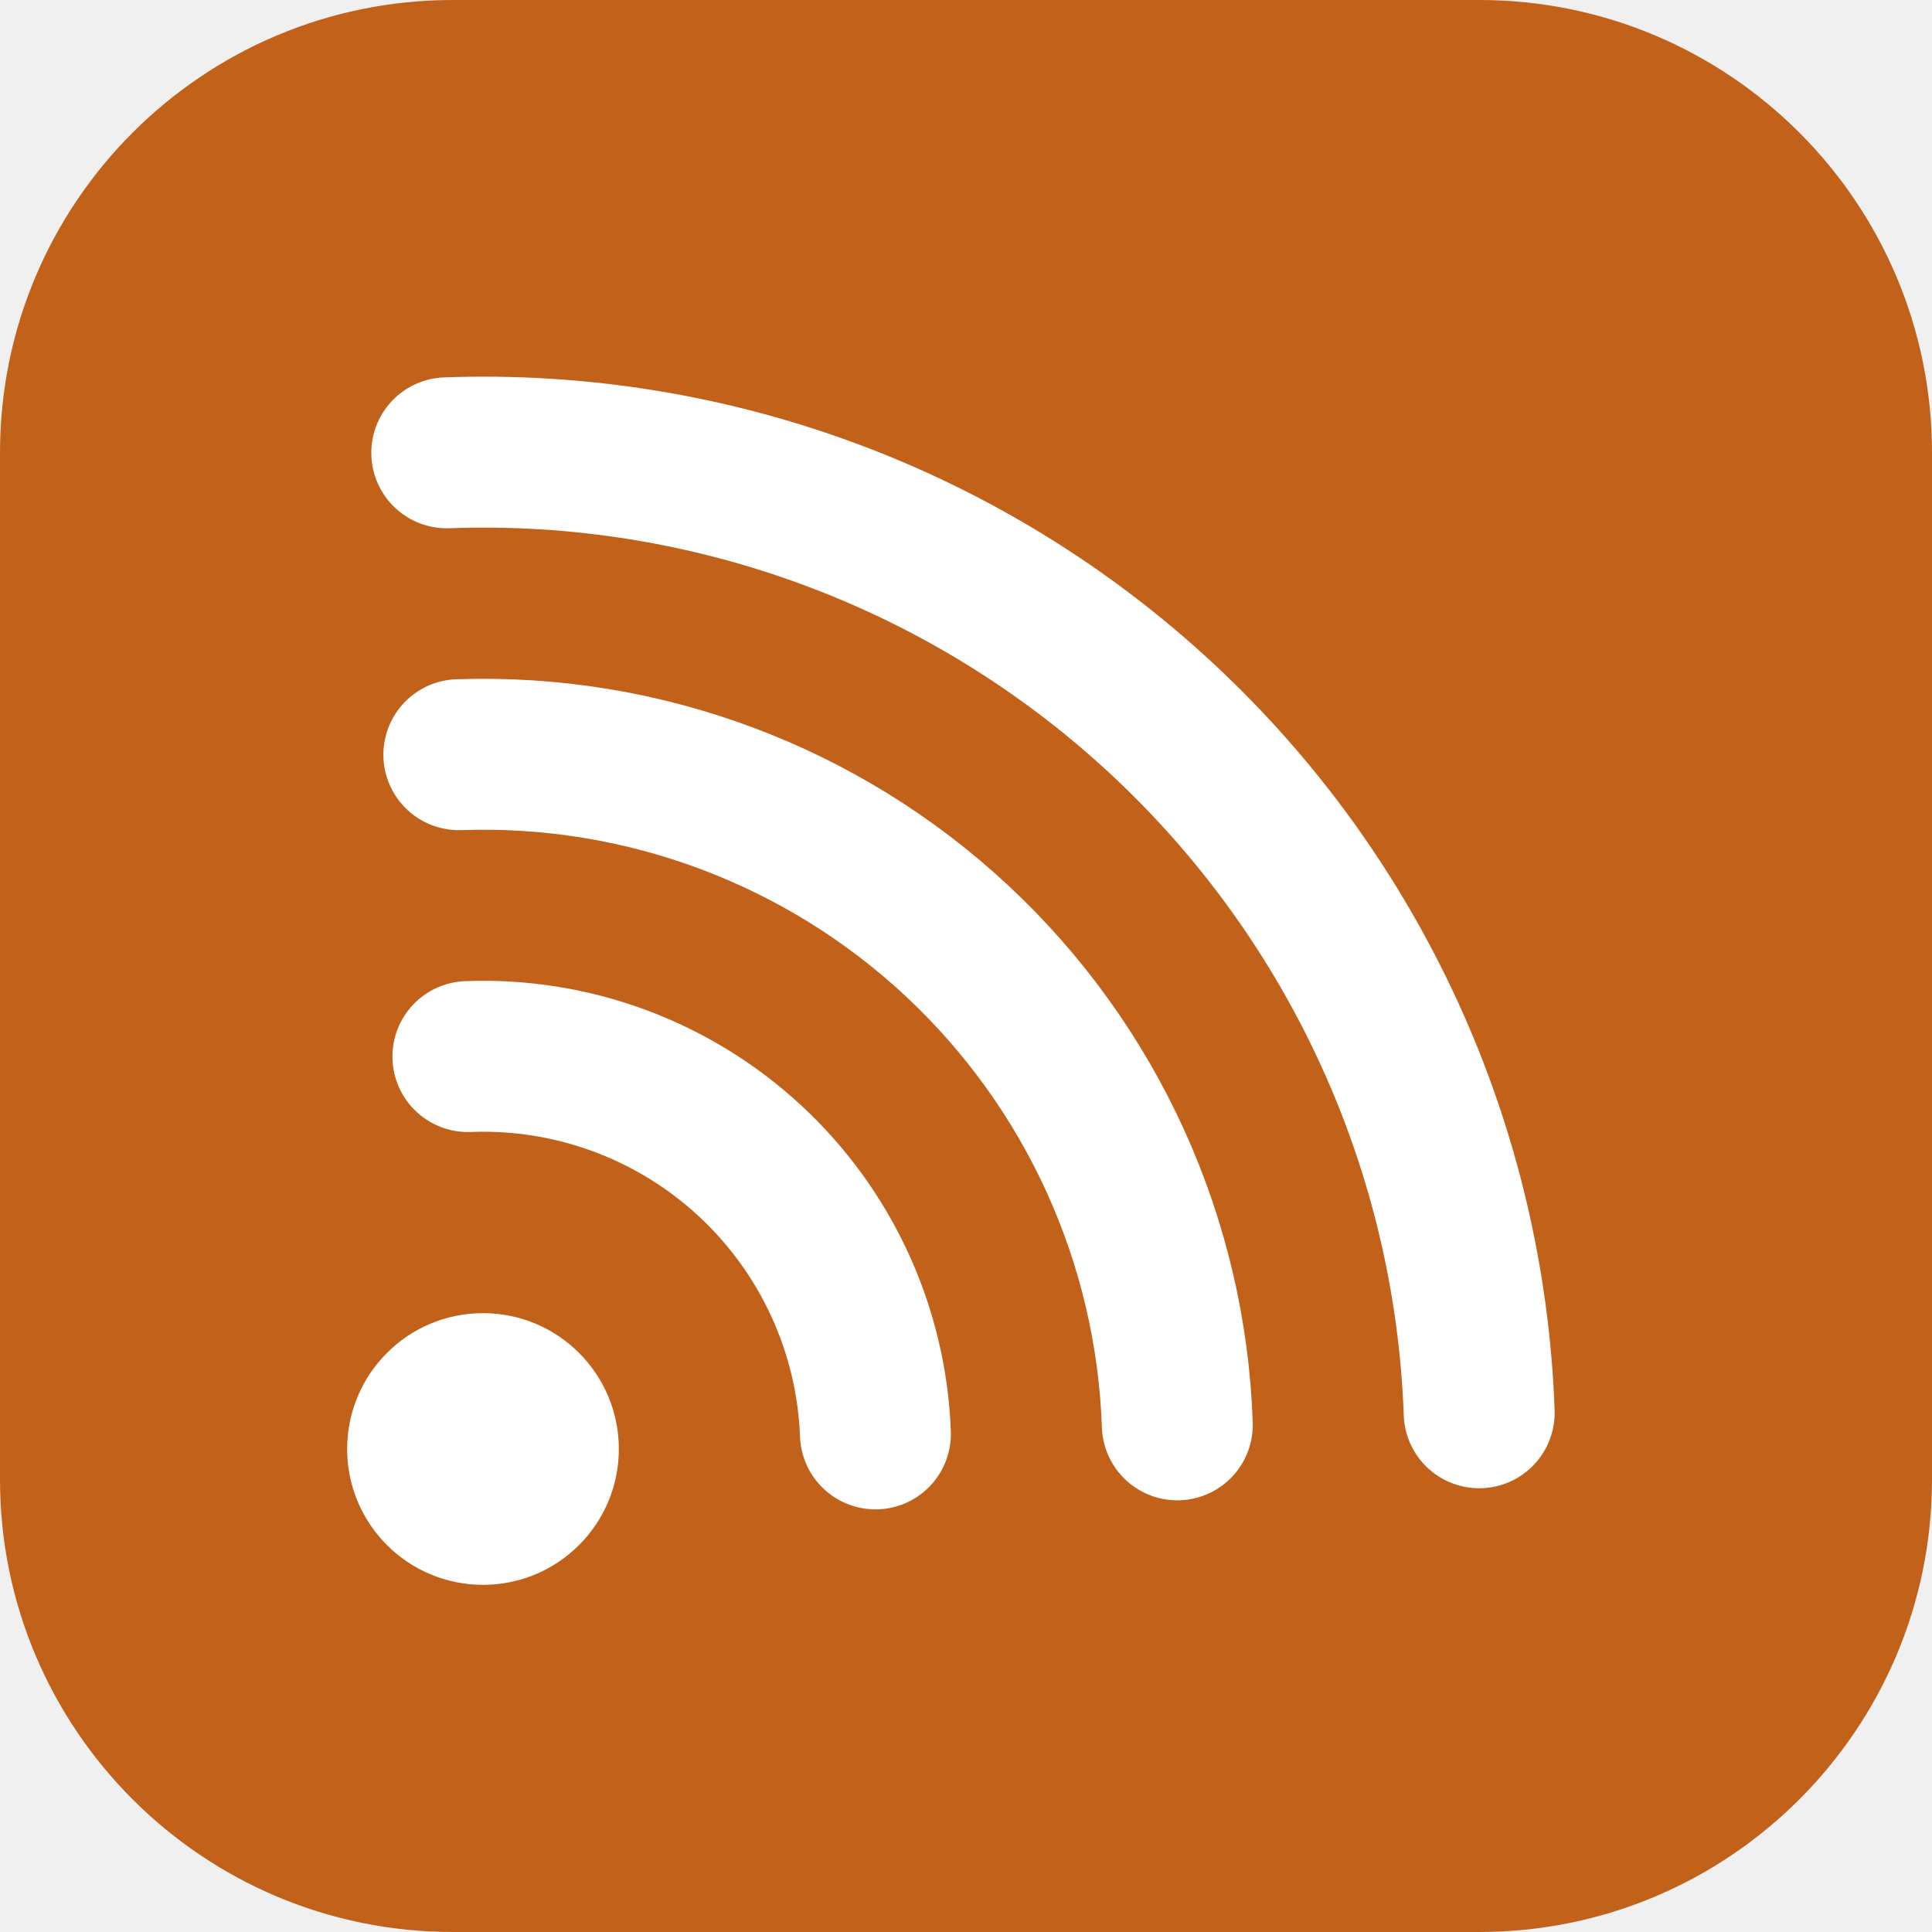
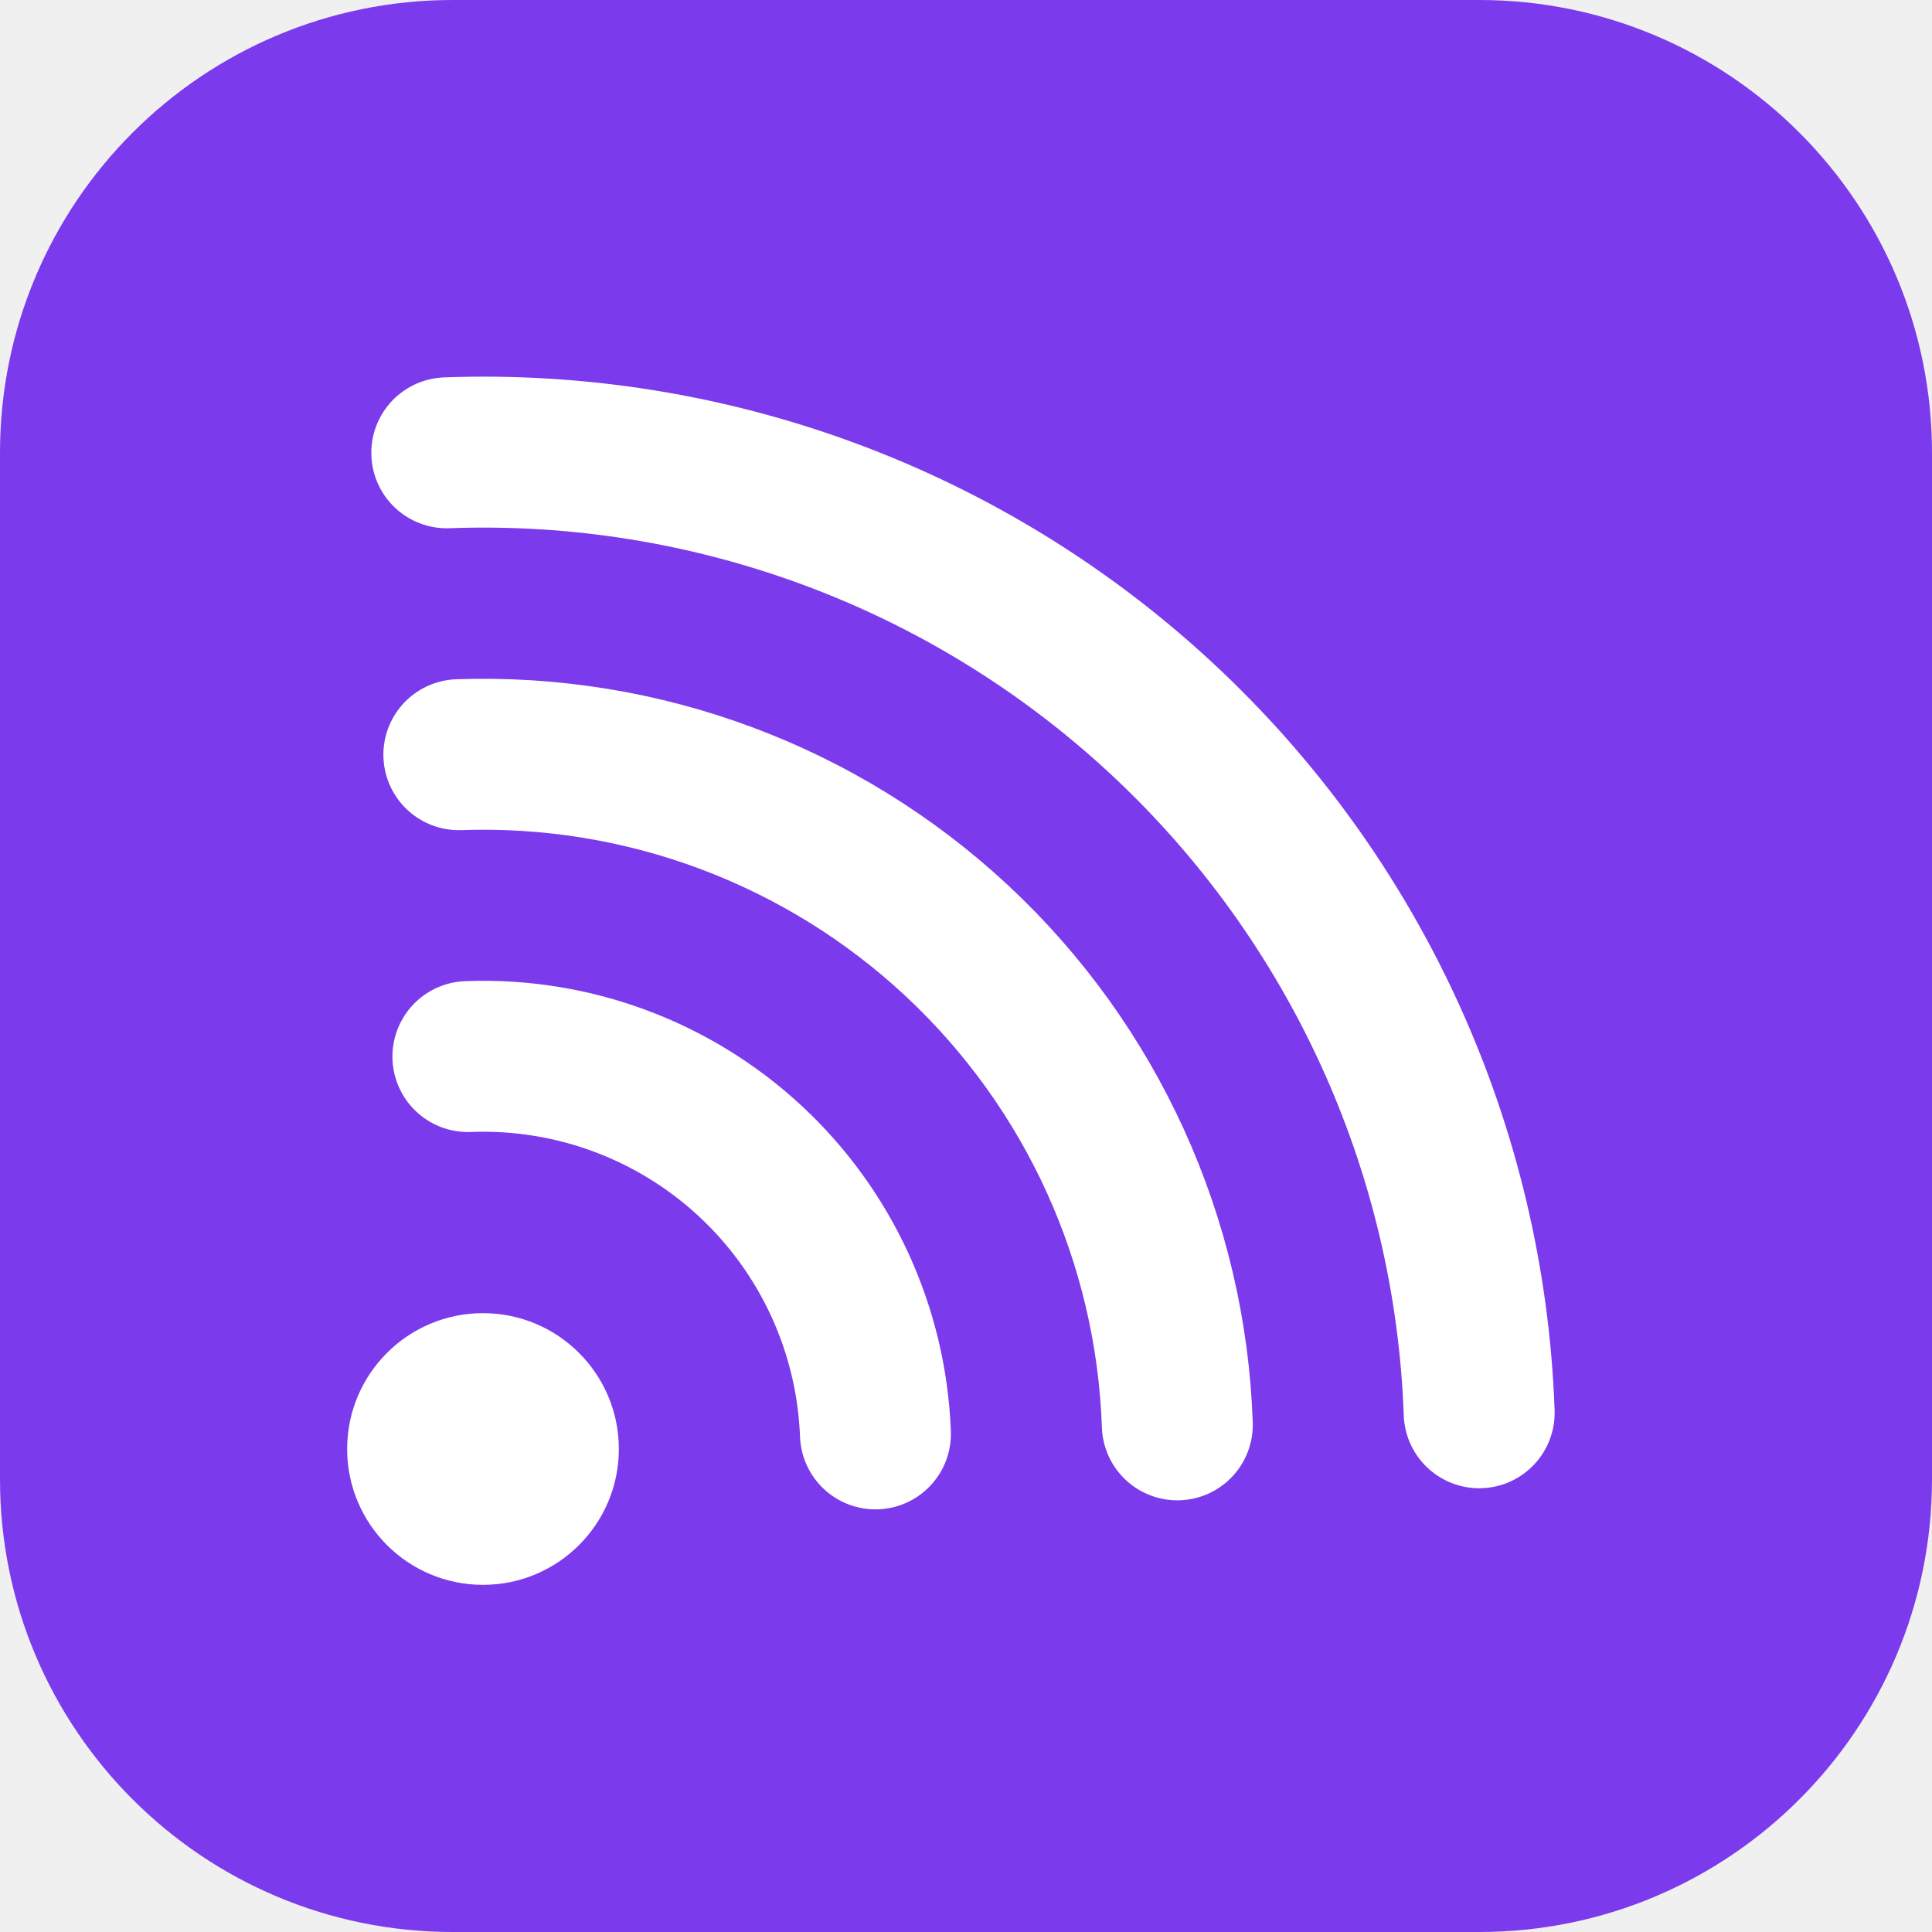
<svg xmlns="http://www.w3.org/2000/svg" viewBox="0 0 64 64">
-   <rect width="64" height="64" rx="15" fill="#c2611a" />
+   <rect width="64" height="64" rx="15" fill="#7c3aed" />
  <g fill="none" stroke="#ffffff" stroke-width="5" stroke-linecap="round">
    <path d="M15.5 35A13 13 0 0 1 29 47.5" />
    <path d="M15.2 25A23 23 0 0 1 39 47.2" />
    <path d="M14.8 15A33 33 0 0 1 49 46.8" />
  </g>
  <circle cx="16" cy="48" r="4.5" fill="#ffffff" />
</svg>
